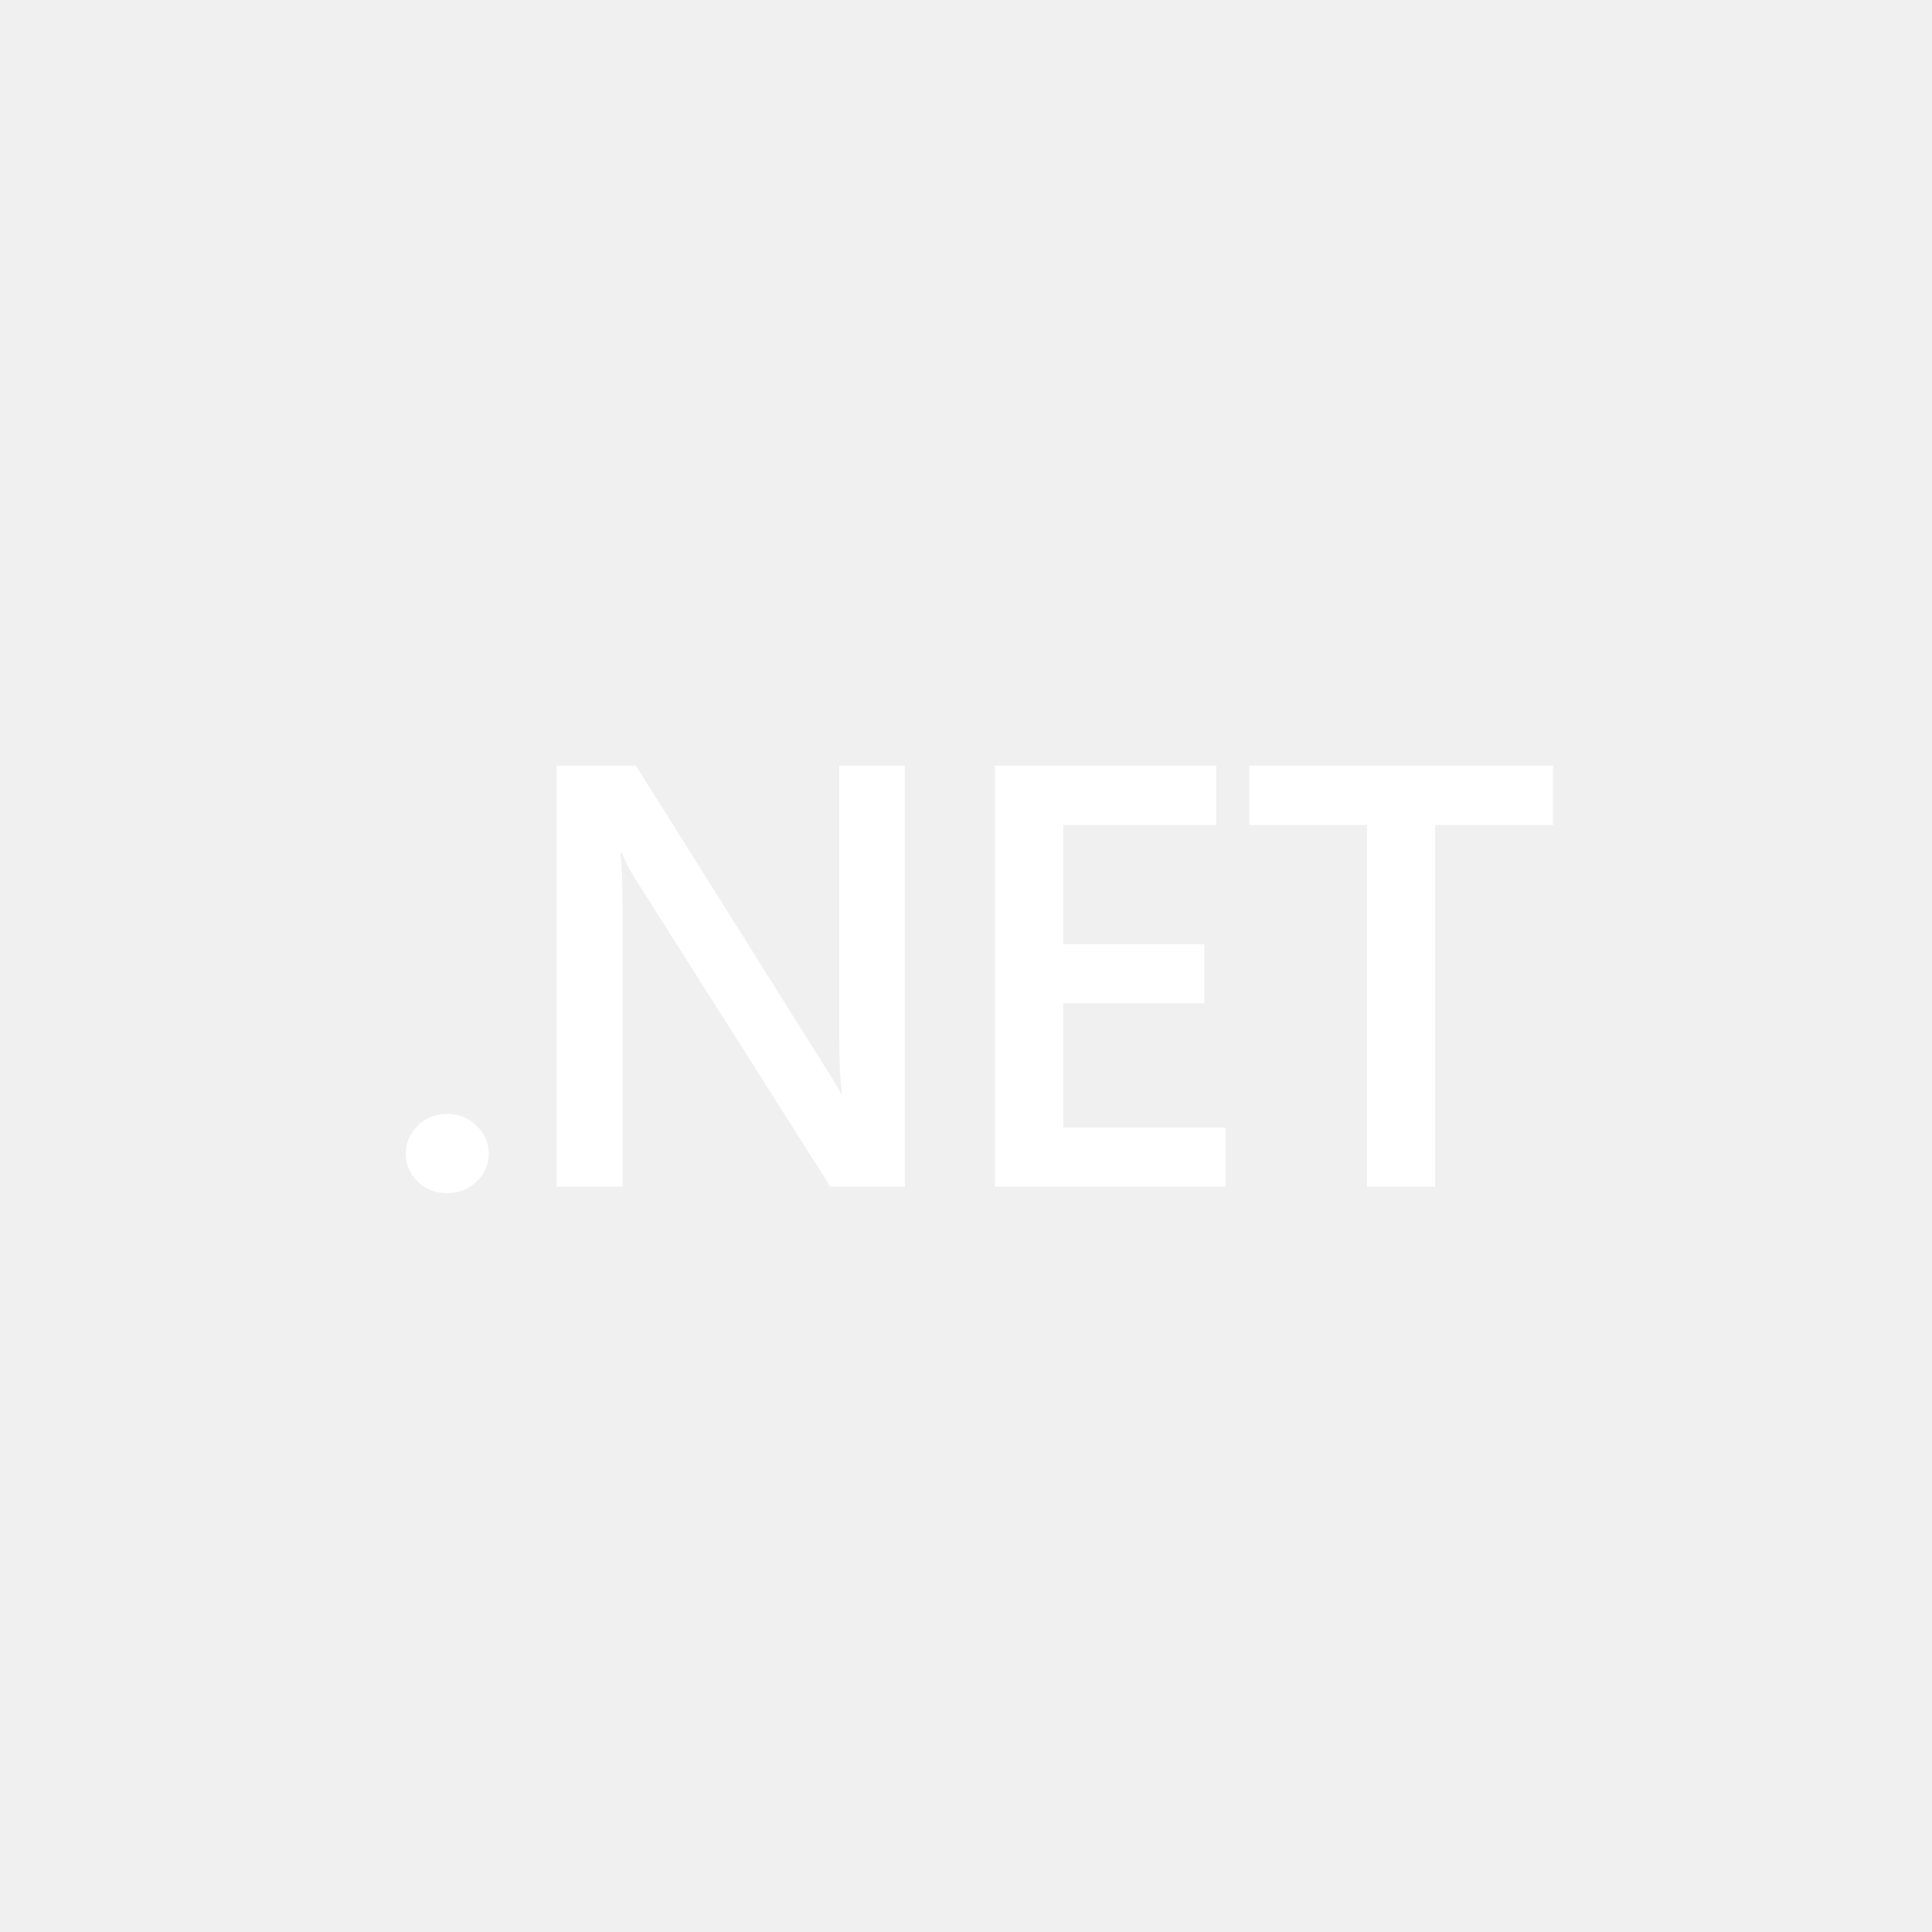
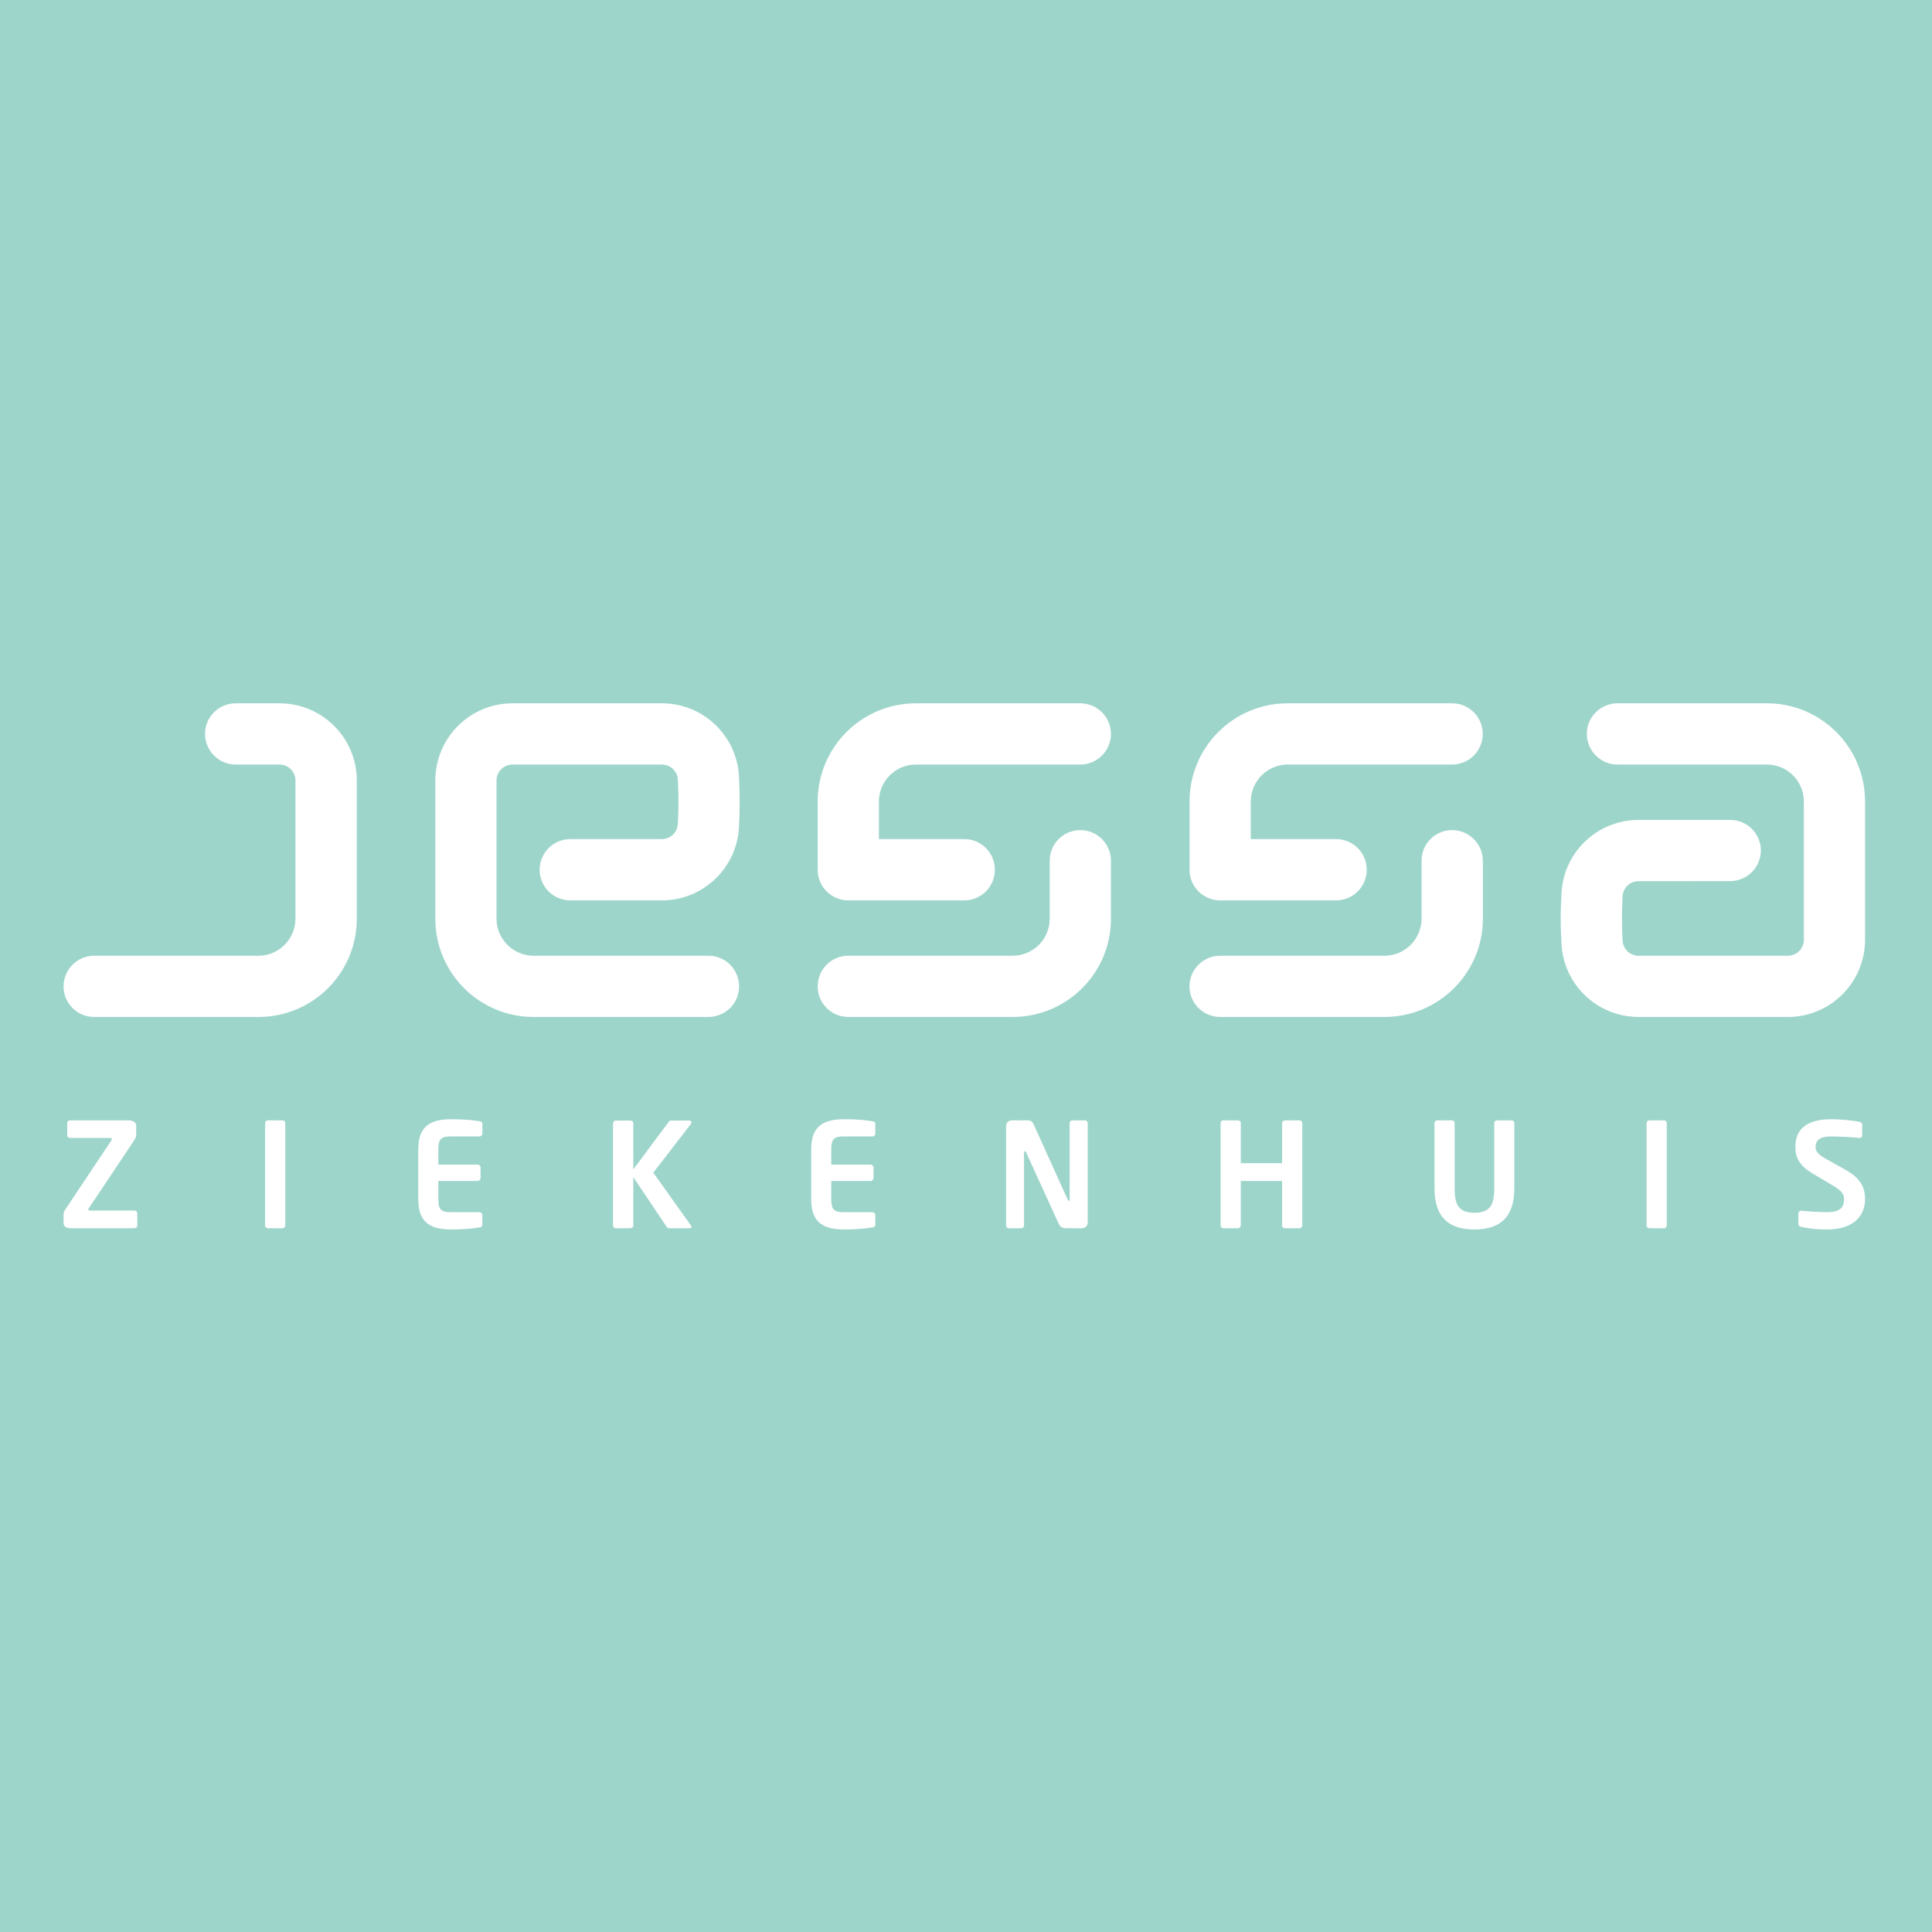
- <svg xmlns="http://www.w3.org/2000/svg" width="456" height="456" viewBox="0 0 456 456" version="1.1" xml:space="preserve" style="fill-rule:evenodd;clip-rule:evenodd;stroke-linejoin:round;stroke-miterlimit:2;">
-   <path d="m 105.5,281.609 c -2.703,0 -5.001,-0.9 -6.893,-2.702 -1.892,-1.848 -2.838,-4.042 -2.838,-6.582 0,-2.587 0.946,-4.804 2.838,-6.652 1.892,-1.848 4.19,-2.772 6.893,-2.772 2.748,0 5.068,0.924 6.96,2.772 1.937,1.848 2.906,4.064 2.906,6.652 0,2.54 -0.968,4.734 -2.906,6.582 -1.892,1.802 -4.212,2.702 -6.96,2.702 z" style="fill:#ffffff;fill-rule:nonzero;stroke-width:0.838" />
-   <path d="M 213.561,280.084 H 195.99 L 149.7,207.054 c -1.171,-1.848 -2.14,-3.765 -2.906,-5.751 h -0.406 c 0.361,2.125 0.541,6.675 0.541,13.65 v 65.132 h -15.543 v -99.36 h 18.719 l 44.737,71.298 c 1.892,2.957 3.109,4.989 3.649,6.098 h 0.27 c -0.45,-2.632 -0.676,-7.09 -0.676,-13.373 v -64.023 h 15.476 z" style="fill:#ffffff;fill-rule:nonzero;stroke-width:0.838" />
-   <path d="m 289.251,280.084 h -54.401 v -99.36 h 52.238 v 13.997 h -36.154 v 28.131 h 33.316 v 13.927 h -33.316 v 29.378 h 38.316 z" style="fill:#ffffff;fill-rule:nonzero;stroke-width:0.838" />
-   <path d="M 366.565,194.721 H 338.722 v 85.363 h -16.084 v -85.363 h -27.775 v -13.997 h 71.701 z" style="fill:#ffffff;fill-rule:nonzero;stroke-width:0.838" />
+ <svg xmlns="http://www.w3.org/2000/svg" width="456" height="456" viewBox="0 0 456 456">
+   <rect width="456" height="456" fill="#9ED5CB" />
+   <g transform="translate(15, 166) scale(1)">
+     <g>
+       <g>
+         <path fill="#FFFFFF" d="M239.975,29.924c-3.99,0.014-7.215,3.238-7.215,7.236v13.68c0,4.818-3.906,8.729-8.728,8.74h-38.817      c-4.012,0-7.217,3.23-7.217,7.242c0,3.973,3.205,7.201,7.217,7.201h38.817c12.799,0,23.18-10.367,23.18-23.184v-13.68      C247.211,33.163,243.961,29.924,239.975,29.924z M185.215,46.508h27.395c3.984,0,7.199-3.242,7.199-7.227      c0-3.986-3.215-7.23-7.199-7.23h-20.168v-8.873c0.012-4.815,3.895-8.727,8.754-8.727h38.779c3.986,0,7.236-3.25,7.236-7.222      c0-4.006-3.262-7.217-7.236-7.229h-38.779c-12.828,0-23.197,10.375-23.197,23.178v16.104      C177.998,43.266,181.203,46.508,185.215,46.508z" />
+         <path fill="#FFFFFF" d="M327.732,29.924c-3.992,0-7.207,3.238-7.207,7.236v13.68c-0.02,4.818-3.922,8.729-8.736,8.74h-38.812      c-3.984,0-7.23,3.23-7.23,7.242c0,3.973,3.246,7.201,7.23,7.201h38.812c12.785,0,23.203-10.367,23.203-23.184v-13.68      C334.967,33.163,331.727,29.938,327.732,29.924z M272.977,46.508h27.391c3.984,0,7.213-3.242,7.213-7.227      c0-3.992-3.228-7.215-7.213-7.23h-20.162v-8.873c0.014-4.815,3.902-8.727,8.732-8.727h38.795c3.994,0,7.234-3.244,7.234-7.222      c0-4.006-3.24-7.229-7.234-7.229h-38.795c-12.809,0-23.176,10.375-23.176,23.178v16.104      C265.762,43.266,268.961,46.508,272.977,46.508z" />
+         <path fill="#FFFFFF" d="M50.986,0h-10.36c-3.999,0.013-7.229,3.224-7.229,7.203c0,4.004,3.23,7.249,7.229,7.249h10.36      c2.072,0,3.749,1.684,3.749,3.773V50.84c-0.015,4.818-3.909,8.729-8.714,8.74H7.21C3.227,59.594,0,62.811,0,66.823      c0,3.973,3.227,7.201,7.21,7.201h38.812c12.809,0,23.191-10.367,23.191-23.184V18.225C69.213,8.165,61.028,0,50.986,0z" />
+         <path fill="#FFFFFF" d="M152.213,59.58h-41.281c-4.826-0.012-8.729-3.922-8.746-8.74V18.225c0-2.09,1.705-3.773,3.773-3.773      h35.258c2.03,0,3.717,1.607,3.768,3.625c0.09,1.744,0.155,3.447,0.155,5.178c0,1.725-0.065,3.447-0.155,5.145      c-0.07,2.045-1.737,3.652-3.768,3.652h-21.619c-4.001,0-7.229,3.244-7.229,7.23c0,3.998,3.228,7.227,7.229,7.227h21.619      c9.777,0,17.775-7.715,18.197-17.389c0.117-1.938,0.16-3.885,0.16-5.865c0-1.967-0.043-3.914-0.16-5.875      C158.992,7.709,151.017,0,141.217,0h-35.258C95.898,0,87.748,8.165,87.748,18.225V50.84c0,12.816,10.393,23.184,23.183,23.184      h41.281c4,0,7.23-3.229,7.23-7.201C159.442,62.811,156.213,59.58,152.213,59.58z" />
+         <path fill="#FFFFFF" d="M402.033,0h-35.256c-4,0.013-7.242,3.224-7.242,7.203c0,4.004,3.242,7.249,7.242,7.249h35.256      c4.824,0,8.713,3.9,8.721,8.727v32.623c0,2.094-1.682,3.779-3.768,3.779h-35.232c-2.068,0-3.717-1.615-3.785-3.639      c-0.096-1.725-0.148-3.436-0.148-5.178c0-1.717,0.053-3.449,0.143-5.141c0.074-2.037,1.723-3.644,3.791-3.644l21.615-0.02      c3.984,0,7.217-3.217,7.24-7.215c0-2-0.824-3.807-2.139-5.107c-1.289-1.301-3.115-2.121-5.102-2.109h-21.615      c-9.797,0-17.789,7.703-18.201,17.379c-0.105,1.928-0.193,3.889-0.193,5.857c0,1.986,0.088,3.941,0.193,5.875      c0.412,9.682,8.404,17.385,18.201,17.385h35.232c10.055,0,18.211-8.15,18.211-18.223V23.178C425.197,10.375,414.838,0,402.033,0z      " />
+       </g>
+       <g>
+         <path fill="#FFFFFF" d="M16.709,123.897H1.729c-0.999,0-1.729-0.326-1.729-1.248v-1.891c0-0.418,0.09-0.803,0.428-1.309      l10.863-16.289c0.074-0.096,0.102-0.197,0.102-0.301c0-0.172-0.102-0.281-0.333-0.281H1.531c-0.377,0-0.66-0.244-0.66-0.615      v-2.871c0-0.385,0.283-0.666,0.66-0.666h13.807c0.981,0,1.811,0.41,1.811,1.307v1.986c0,0.488-0.193,1.008-0.476,1.416      L5.984,119.143c-0.122,0.133-0.141,0.275-0.141,0.377c0,0.129,0.07,0.193,0.306,0.193h10.56c0.38,0,0.693,0.242,0.693,0.627      v2.877C17.402,123.602,17.089,123.897,16.709,123.897z" />
+         <path fill="#FFFFFF" d="M51.66,123.897h-3.395c-0.392,0-0.693-0.295-0.693-0.68V99.092c0-0.385,0.302-0.666,0.693-0.666h3.395      c0.377,0,0.672,0.281,0.672,0.666v24.125C52.332,123.602,52.037,123.897,51.66,123.897z" />
+         <path fill="#FFFFFF" d="M377.723,123.897h-3.395c-0.393,0-0.693-0.295-0.693-0.68V99.092c0-0.385,0.301-0.666,0.693-0.666h3.395      c0.377,0,0.672,0.281,0.672,0.666v24.125C378.395,123.602,378.1,123.897,377.723,123.897z" />
+         <path fill="#FFFFFF" d="M98.168,123.698c-1.055,0.193-3.337,0.488-6.548,0.488c-4.441,0-7.893-1.205-7.893-7.023v-11.979      c0-5.824,3.452-7.023,7.893-7.021c3.204,0.002,5.493,0.291,6.548,0.482c0.53,0.098,0.682,0.229,0.682,0.715v2.191      c0,0.373-0.321,0.68-0.682,0.68h-7.023c-1.984,0-2.691,0.691-2.691,2.953v3.693h9.279c0.365,0,0.691,0.32,0.691,0.699v2.467      c0,0.363-0.312,0.691-0.678,0.691h-9.293v4.428c0,2.256,0.707,2.936,2.691,2.936h7.023c0.36,0,0.682,0.32,0.682,0.697v2.186      C98.85,123.455,98.678,123.606,98.168,123.698z" />
+         <path fill="#FFFFFF" d="M190.91,123.698c-1.055,0.193-3.337,0.488-6.548,0.488c-4.441,0-7.894-1.205-7.894-7.023v-11.979      c0-5.824,3.452-7.023,7.894-7.021c3.204,0.002,5.493,0.291,6.548,0.482c0.53,0.098,0.682,0.229,0.682,0.715v2.191      c0,0.373-0.321,0.68-0.682,0.68h-7.024c-1.984,0-2.691,0.691-2.691,2.953v3.693h9.279c0.365,0,0.691,0.32,0.691,0.699v2.467      c0,0.363-0.312,0.691-0.678,0.691h-9.293v4.428c0,2.256,0.707,2.936,2.691,2.936h7.024c0.36,0,0.682,0.32,0.682,0.697v2.186      C191.592,123.455,191.42,123.606,190.91,123.698z" />
+         <path fill="#FFFFFF" d="M147.713,123.897h-4.594c-0.422,0-0.621-0.096-0.787-0.363l-7.856-11.695v11.379      c0,0.385-0.321,0.68-0.704,0.68h-3.385c-0.398,0-0.699-0.295-0.699-0.68v-24.1c0-0.379,0.301-0.641,0.699-0.641h3.385      c0.383,0,0.704,0.262,0.704,0.641v10.9l8.388-11.279c0.166-0.236,0.418-0.262,0.787-0.262h3.898c0.466,0,0.667,0.168,0.667,0.396      c0,0.182-0.09,0.385-0.257,0.545l-8.766,11.361l8.836,12.4c0.123,0.186,0.186,0.312,0.186,0.422      C148.215,123.801,148.028,123.897,147.713,123.897z" />
+         <path fill="#FFFFFF" d="M240.346,123.897h-3.453c-0.844,0-1.555,0-2.092-1.23l-7.617-16.691c-0.111-0.205-0.217-0.27-0.301-0.27      c-0.109,0-0.184,0.064-0.184,0.27v17.242c0,0.385-0.277,0.68-0.648,0.68h-2.928c-0.373,0-0.666-0.295-0.666-0.68V99.789      c0-0.756,0.613-1.363,1.363-1.363h3.697c0.736,0,1.115,0.219,1.518,1.102l7.98,17.635c0.066,0.172,0.188,0.268,0.283,0.268      c0.051,0,0.164-0.096,0.164-0.318V99.092c0-0.385,0.297-0.666,0.65-0.666h2.953c0.369,0,0.66,0.281,0.66,0.666v23.439      C241.727,123.288,241.094,123.897,240.346,123.897z" />
+         <path fill="#FFFFFF" d="M291.68,123.897h-3.393c-0.377,0-0.68-0.295-0.68-0.68v-10.483h-9.75v10.483      c0,0.385-0.318,0.68-0.682,0.68h-3.391c-0.393,0-0.693-0.295-0.693-0.68V99.092c0-0.385,0.301-0.666,0.693-0.666h3.391      c0.363,0,0.682,0.281,0.682,0.666v9.447h9.75v-9.447c0-0.385,0.303-0.666,0.68-0.666h3.393c0.373,0,0.689,0.281,0.689,0.666      v24.125C292.369,123.602,292.053,123.897,291.68,123.897z" />
+         <path fill="#FFFFFF" d="M332.994,124.186c-5.514,0-9.418-2.396-9.418-9.709V99.092c0-0.385,0.318-0.666,0.691-0.666h3.395      c0.369,0,0.668,0.281,0.668,0.666v15.385c0,3.902,0.973,5.76,4.664,5.76c3.707,0,4.691-1.857,4.691-5.76V99.092      c0-0.385,0.287-0.666,0.658-0.666h3.398c0.391,0,0.678,0.281,0.678,0.666v15.385C342.42,121.789,338.523,124.186,332.994,124.186      z" />
+         <path fill="#FFFFFF" d="M416.189,124.186c-2.57,0-4.422-0.242-6.076-0.615c-0.346-0.078-0.649-0.307-0.649-0.693v-2.459      c0-0.385,0.303-0.668,0.649-0.668c0.018,0,0.039,0,0.064,0.004c1.385,0.188,4.818,0.344,6.082,0.344      c3.031,0,3.979-1.096,3.979-3.07c0-1.352-0.668-2.043-2.906-3.377l-4.547-2.703c-3.182-1.879-4.031-3.877-4.031-6.268      c0-3.781,2.193-6.518,8.578-6.518c2.238,0,5.408,0.373,6.57,0.621c0.352,0.076,0.615,0.309,0.615,0.635v2.545      c0,0.344-0.228,0.615-0.57,0.615c-0.027,0-0.061,0-0.104-0.004c-2.234-0.197-4.504-0.344-6.732-0.344      c-2.531,0-3.588,0.904-3.588,2.449c0,1.129,0.568,1.82,2.797,3.037l4.123,2.301c3.767,2.09,4.754,4.293,4.754,7.01      C425.197,120.469,423.033,124.186,416.189,124.186z" />
+       </g>
+     </g>
+   </g>
</svg>
